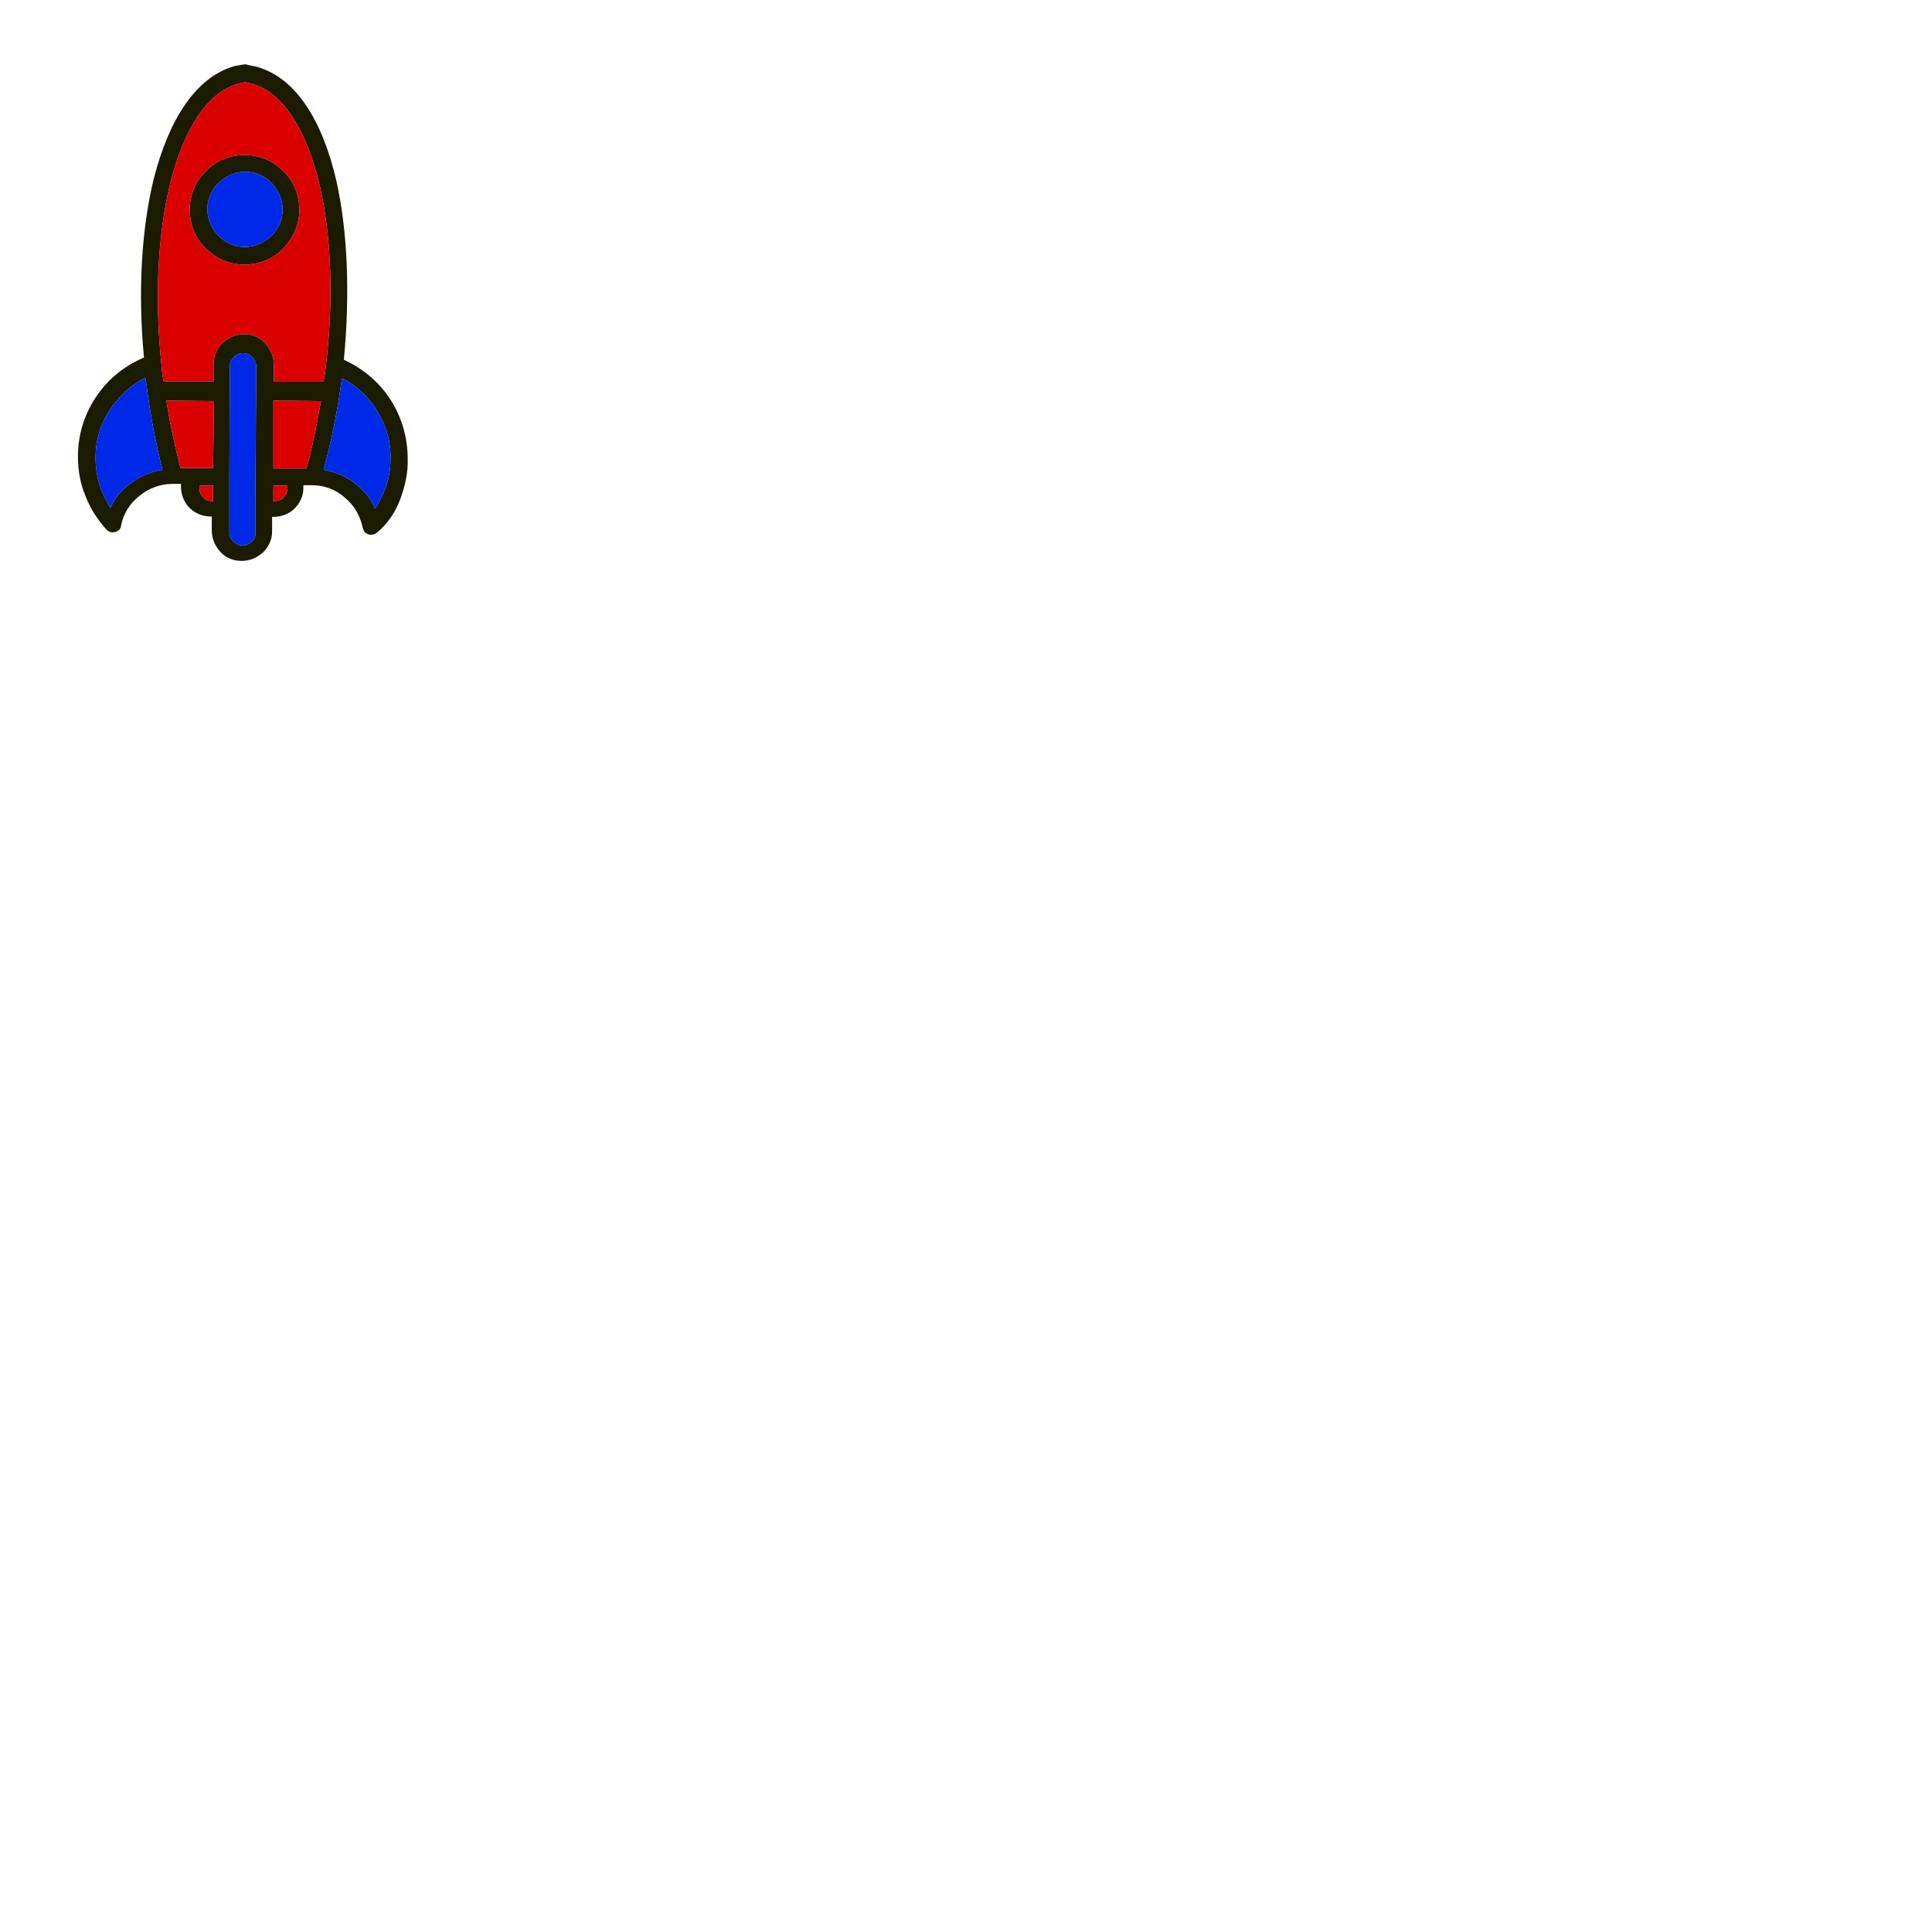
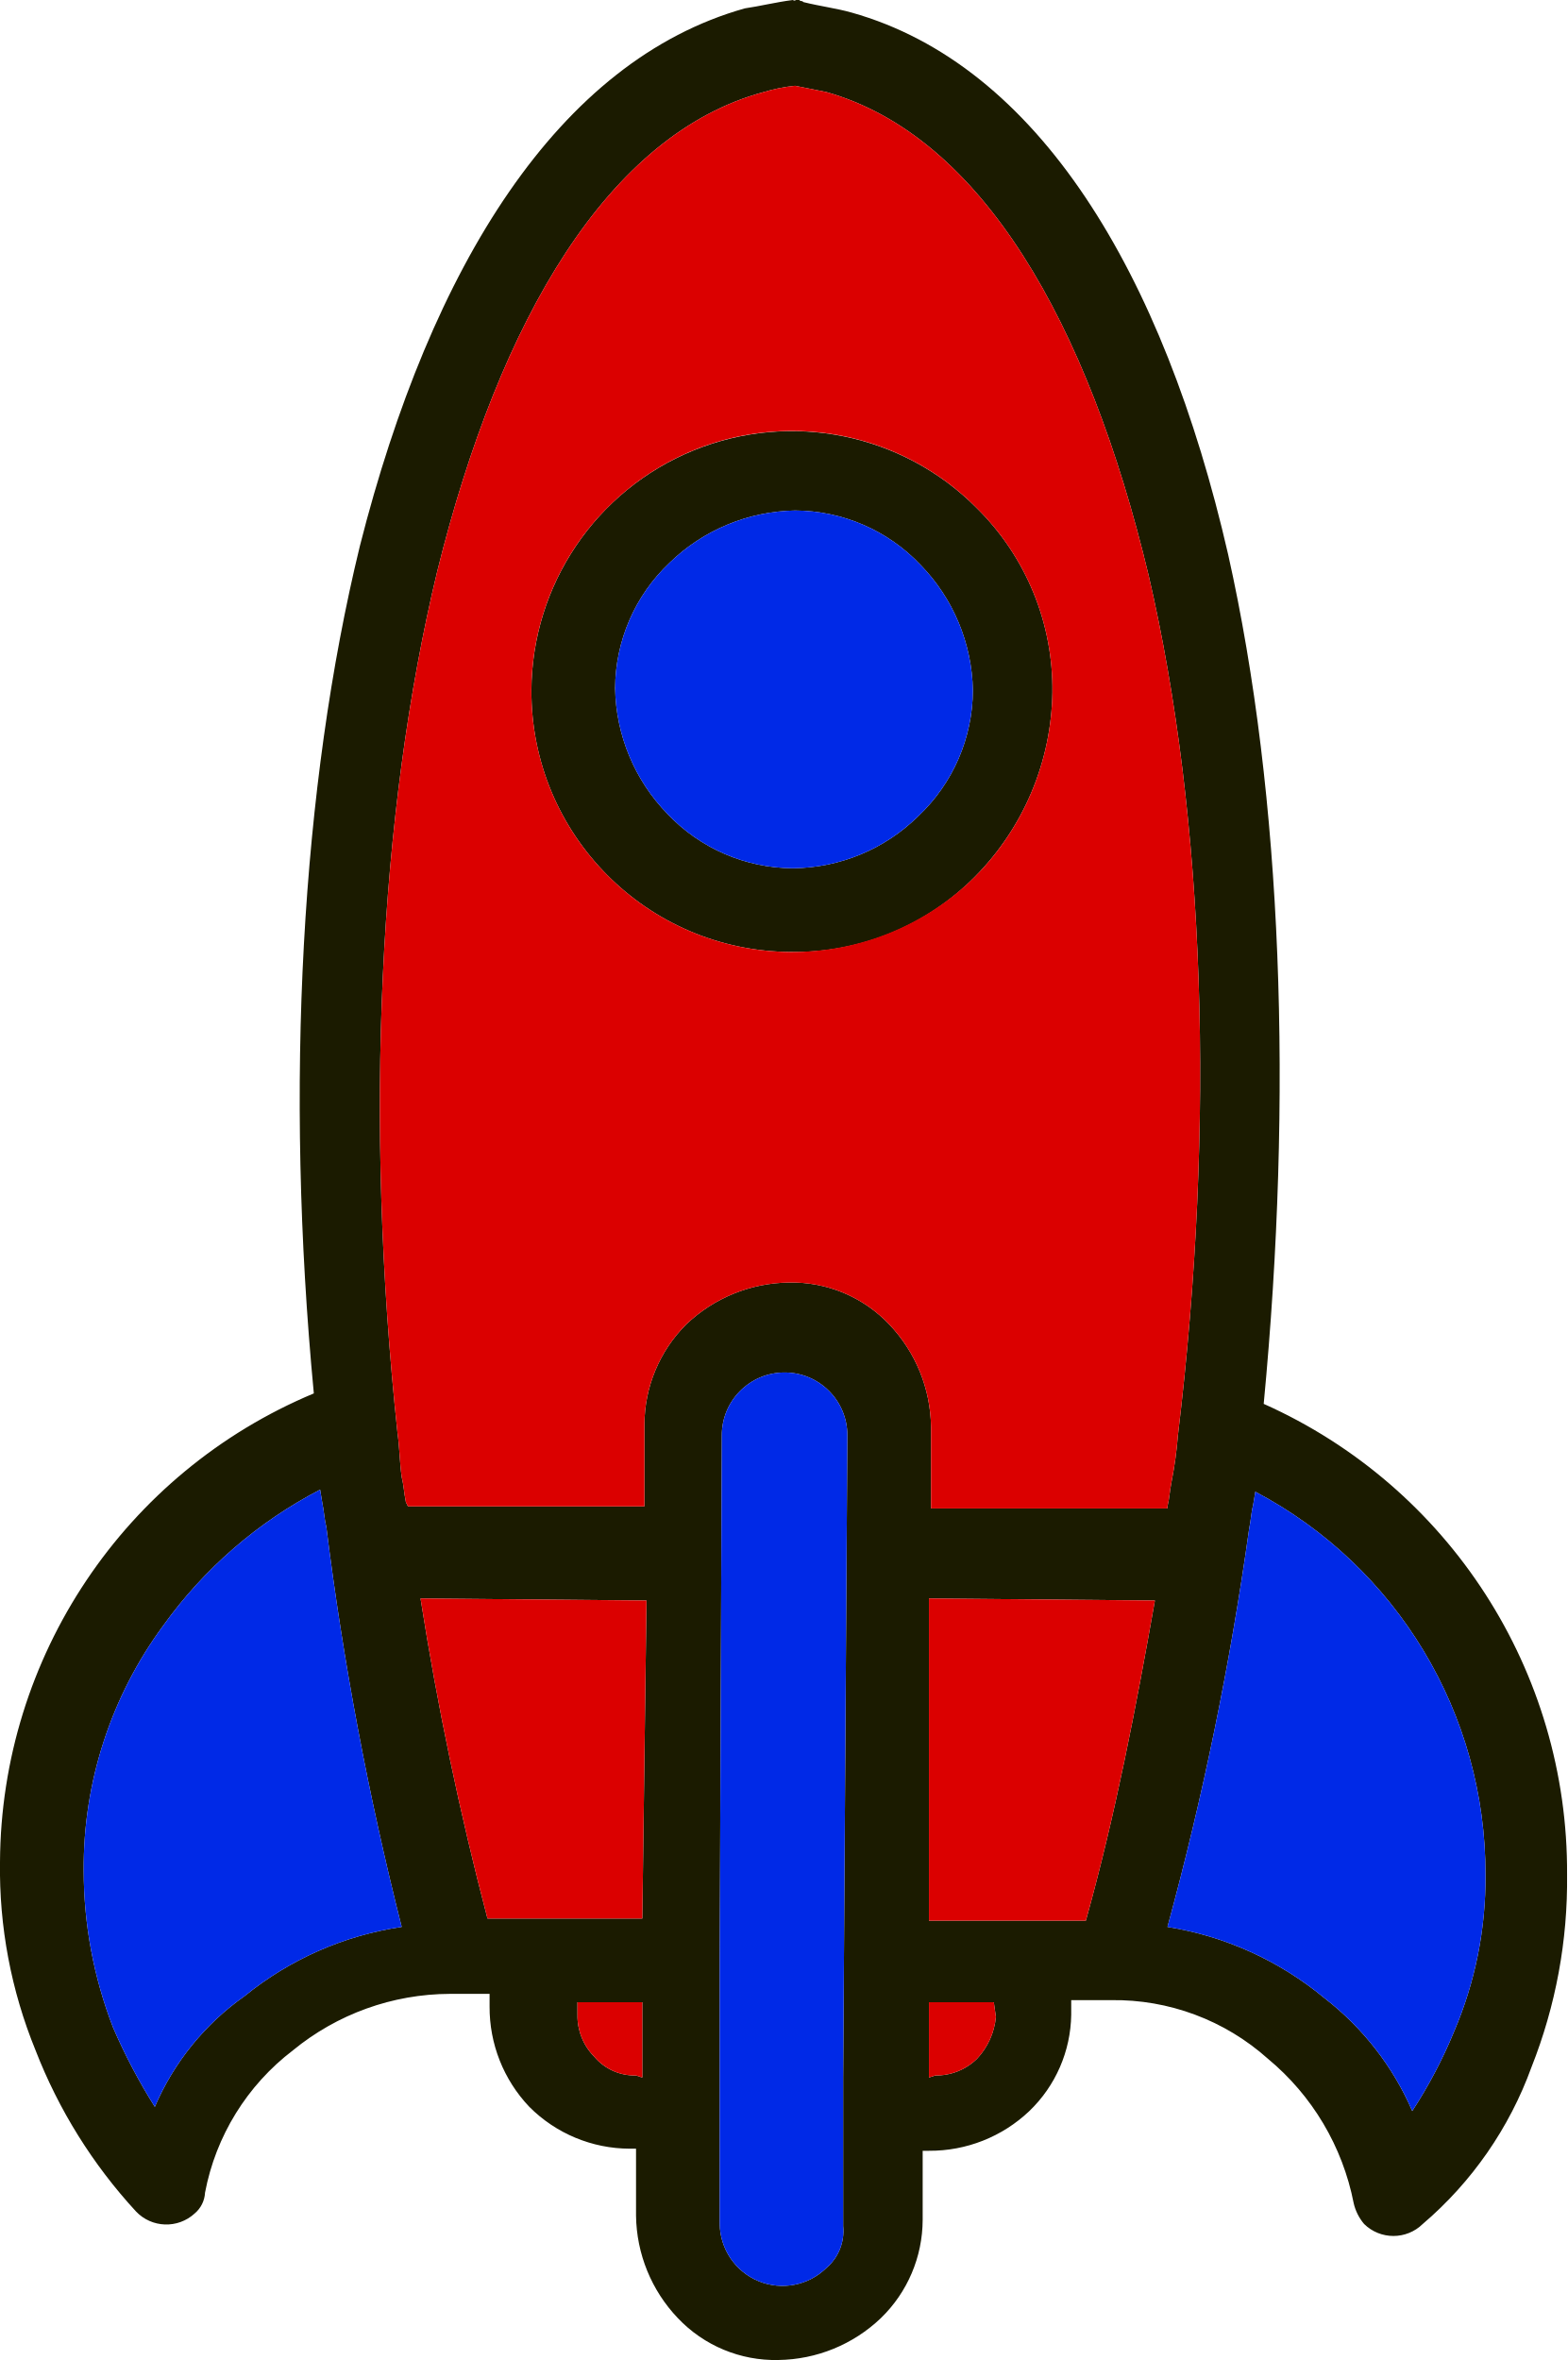
- <svg xmlns="http://www.w3.org/2000/svg" version="1.1" id="Capa_1" x="0px" y="0px" viewBox="0 0 438.8 438.8" style="enable-background:new 0 0 438.8 438.8;" xml:space="preserve">
-   <style type="text/css">
- 	.st0{fill:#1B1B00;}
- 	.st1{fill:#DB0000;}
- 	.st2{fill:#0029E7;}
- </style>
-   <g>
-     <g>
-       <g>
-         <g>
-           <g>
-             <path class="st0" d="M64.4,38.9c-2.3-2.3-5.3-3.7-8.8-3.7c-3.4,0-6.6,1.3-8.8,3.6c-2.3,2.3-3.7,5.3-3.7,8.8       c0,3.4,1.3,6.6,3.6,8.8c2.3,2.3,5.3,3.7,8.8,3.7c3.4,0,6.6-1.3,8.8-3.6c2.3-2.4,3.7-5.5,3.7-8.8C68,44.3,66.7,41.1,64.4,38.9z        M61.6,53.6c-1.5,1.5-3.7,2.5-6,2.5c-2.3,0-4.5-1-6-2.6s-2.5-3.7-2.5-6s1-4.5,2.6-6c1.6-1.5,3.7-2.5,6-2.5s4.5,1,6,2.6       c1.5,1.6,2.5,3.7,2.5,6C64.2,49.9,63.2,52.1,61.6,53.6z" />
-           </g>
-           <g>
-             <path class="st0" d="M92.6,104.2c0-5.2-1.6-10.1-4.3-14c-2.5-3.7-6.1-6.6-10.2-8.5c1.4-14.7,0.9-29-1.7-40.6       c-3.1-13.5-9.1-23.4-18-25.9c-0.7-0.2-1.5-0.3-2.3-0.5c-0.1-0.1-0.1,0-0.2-0.1c-0.1,0-0.2,0.1-0.3,0c-0.8,0.1-1.6,0.3-2.3,0.4       c-8.9,2.5-15,12.3-18.4,25.7c-2.8,11.5-3.6,25.8-2.2,40.5c-4.4,1.9-7.9,4.7-10.5,8.4c-2.8,3.9-4.5,8.8-4.5,14       c0,3.1,0.5,6.2,1.7,9c1.1,2.9,2.8,5.5,4.8,7.7c0.8,0.8,1.9,0.8,2.8,0.1c0.3-0.3,0.5-0.6,0.5-1c0.5-2.7,2-5.1,4.2-6.8       c2.1-1.7,4.7-2.7,7.5-2.7h1.9v0.6c0,1.8,0.7,3.6,1.9,4.8s2.9,2,4.8,2h0.3v3.2c0,1.9,0.8,3.6,2,4.9c1.2,1.3,2.9,2,4.8,2       c1.9,0,3.6-0.8,4.9-2c1.2-1.2,2-2.8,2-4.7v-3.3h0.3c1.8,0,3.6-0.7,4.8-1.9c1.2-1.2,2-2.8,2-4.6v-0.7h1.9c2.9,0,5.5,1,7.5,2.8       c2.1,1.7,3.5,4.1,4.1,6.9c0.1,0.4,0.3,0.8,0.5,1c0.8,0.8,2,0.7,2.8,0c2.4-2,4.1-4.6,5.2-7.5C92,110.4,92.7,107.4,92.6,104.2z        M29.4,110c-1.9,1.3-3.3,3.1-4.3,5.3c-0.8-1.2-1.4-2.5-2-3.8c-0.9-2.3-1.4-4.9-1.4-7.5c0-4.4,1.4-8.5,3.8-11.7       c2-2.7,4.5-5,7.5-6.5l0.1,0.6c0.1,0.5,0.1,0.8,0.2,1.2c0.8,6.4,2,12.8,3.6,19.1C34.1,107.1,31.5,108.3,29.4,110z M48.4,113.9       l-0.3-0.1c-0.8,0-1.5-0.3-2-0.9c-0.5-0.5-0.8-1.2-0.8-2v-0.6h3.1V113.9z M48.4,106.3H41c-1.3-5-2.4-10.1-3.2-15.3l10.8,0.1       L48.4,106.3z M58,113.9v7.1c0.1,0.9-0.3,1.5-0.8,2s-1.3,0.9-2.1,0.9c-0.8,0-1.6-0.4-2.1-0.9s-0.9-1.3-0.9-2.1v-12.7l0.1-25       c0-0.8,0.4-1.6,0.9-2.1s1.3-0.9,2.1-0.9s1.6,0.4,2.1,0.9s0.9,1.3,0.9,2.1L58,113.9z M60.2,77.9c-1.2-1.3-2.9-2-4.8-2       c-1.9,0-3.6,0.8-4.9,2c-1.2,1.2-2,2.9-2,4.8v3.9H37.2l-0.1-0.2c-0.1-0.5-0.1-0.8-0.2-1.2c-0.1-0.7-0.1-1.4-0.2-2.1       c-1.6-15-0.9-29.6,1.9-41.2c3-12.1,8.2-20.9,15.6-22.9c0.5-0.1,1-0.3,1.5-0.3c0.5,0.1,1,0.2,1.5,0.3c7.4,2.1,12.5,11,15.4,23.1       c2.7,11.6,3.2,26.2,1.4,41.1c-0.1,0.7-0.1,1.4-0.3,2.2c-0.1,0.5-0.1,0.8-0.2,1.2v0.1H62.2v-3.9C62.2,80.9,61.4,79.2,60.2,77.9z        M64.4,113c-0.5,0.5-1.2,0.8-2,0.8l-0.3,0.1v-3.6h3.1l0.1,0.7C65.2,111.8,64.9,112.5,64.4,113z M69.6,106.4h-7.5V91l10.8,0.1       C72,96.2,71,101.4,69.6,106.4z M87.2,111.7c-0.6,1.4-1.2,2.6-2,3.8c-0.9-2.1-2.3-3.9-4.2-5.4c-2.1-1.8-4.7-2.9-7.5-3.4       c1.7-6.2,3-12.6,3.9-19c0.1-0.5,0.1-0.8,0.2-1.2l0.1-0.6c3,1.6,5.6,3.8,7.4,6.6c2.3,3.4,3.7,7.3,3.6,11.7       C88.7,106.9,88.2,109.4,87.2,111.7z" />
-           </g>
-           <g>
-             <path class="st1" d="M72.9,91.1c-0.9,5.1-1.9,10.3-3.3,15.3h-7.5V91L72.9,91.1z" />
-           </g>
-           <g>
-             <path class="st1" d="M45.3,110.3h3.1v3.6l-0.3-0.1c-0.8,0-1.5-0.3-2-0.9c-0.5-0.5-0.8-1.2-0.8-2V110.3z" />
-           </g>
-           <g>
-             <path class="st1" d="M65.3,111c-0.1,0.8-0.4,1.5-0.9,2s-1.2,0.8-2,0.8l-0.3,0.1v-3.6h3.1L65.3,111z" />
-           </g>
-           <g>
-             <path class="st1" d="M48.6,91.1l-0.2,15.2H41c-1.3-5-2.4-10.1-3.2-15.3L48.6,91.1z" />
-           </g>
-           <g>
-             <path class="st2" d="M36.9,106.7c-2.8,0.4-5.4,1.6-7.5,3.3c-1.9,1.3-3.3,3.1-4.3,5.3c-0.8-1.2-1.4-2.5-2-3.8       c-0.9-2.3-1.4-4.9-1.4-7.5c0-4.4,1.4-8.5,3.8-11.7c2-2.7,4.5-5,7.5-6.5l0.1,0.6c0.1,0.5,0.1,0.8,0.2,1.2       C34.1,94,35.3,100.4,36.9,106.7z" />
-           </g>
-           <g>
-             <path class="st2" d="M88.7,104.2c0,2.7-0.5,5.2-1.5,7.5c-0.6,1.4-1.2,2.6-2,3.8c-0.9-2.1-2.3-3.9-4.2-5.4       c-2.1-1.8-4.7-2.9-7.5-3.4c1.7-6.2,3-12.6,3.9-19c0.1-0.5,0.1-0.8,0.2-1.2l0.1-0.6c3,1.6,5.6,3.8,7.4,6.6       C87.4,95.9,88.8,99.8,88.7,104.2z" />
-           </g>
-           <g>
-             <path class="st2" d="M58.2,83.2L58,113.9v7.1c0.1,0.9-0.3,1.5-0.8,2s-1.3,0.9-2.1,0.9c-0.8,0-1.6-0.4-2.1-0.9s-0.9-1.3-0.9-2.1       v-12.7l0.1-25c0-0.8,0.4-1.6,0.9-2.1s1.3-0.9,2.1-0.9s1.6,0.4,2.1,0.9S58.2,82.4,58.2,83.2z" />
-           </g>
-           <g>
-             <path class="st1" d="M72.6,42.1c-2.9-12.1-8-21-15.4-23.1c-0.5-0.1-1-0.2-1.5-0.3c-0.5,0-1,0.2-1.5,0.3       c-7.4,2-12.6,10.8-15.6,22.9c-2.8,11.6-3.5,26.2-1.9,41.2c0.1,0.7,0.1,1.4,0.2,2.1c0.1,0.4,0.1,0.7,0.2,1.2l0.1,0.2h11.3v-3.9       c0-1.9,0.8-3.6,2-4.8c1.3-1.2,3-2,4.9-2c1.9,0,3.6,0.7,4.8,2c1.2,1.3,2,3,2,4.9v3.9h11.3v-0.1c0.1-0.4,0.1-0.7,0.2-1.2       c0.2-0.8,0.2-1.5,0.3-2.2C75.8,68.3,75.3,53.7,72.6,42.1z M64.3,56.5c-2.2,2.3-5.4,3.6-8.8,3.6c-3.5,0-6.5-1.4-8.8-3.7       c-2.3-2.2-3.6-5.4-3.6-8.8c0-3.5,1.4-6.5,3.7-8.8c2.2-2.3,5.4-3.6,8.8-3.6c3.5,0,6.5,1.4,8.8,3.7c2.3,2.2,3.6,5.4,3.6,8.8       C68,51,66.6,54.1,64.3,56.5z" />
-           </g>
-           <g>
-             <path class="st2" d="M64.2,47.6c0,2.3-1,4.5-2.6,6c-1.5,1.5-3.7,2.5-6,2.5c-2.3,0-4.5-1-6-2.6s-2.5-3.7-2.5-6s1-4.5,2.6-6       c1.6-1.5,3.7-2.5,6-2.5s4.5,1,6,2.6C63.2,43.2,64.2,45.3,64.2,47.6z" />
-           </g>
-         </g>
-       </g>
+ <svg xmlns="http://www.w3.org/2000/svg" viewBox="0 0 74.91 112.8">
+   <defs>
+     <style>.cls-1{fill:#1b1b00;}.cls-2{fill:#db0000;}.cls-3{fill:#0029e7;}</style>
+   </defs>
+   <g id="Layer_2" data-name="Layer 2">
+     <g id="Capa_1" data-name="Capa 1">
+       <path class="cls-1" d="M46.7,24.3A12.45,12.45,0,0,0,25.4,33,12.46,12.46,0,0,0,37.8,45.5a12.15,12.15,0,0,0,8.8-3.6,12.77,12.77,0,0,0,3.7-8.8A12.15,12.15,0,0,0,46.7,24.3ZM43.9,39a8.64,8.64,0,0,1-6,2.5,8.31,8.31,0,0,1-6-2.6,8.83,8.83,0,0,1-2.5-6,8.31,8.31,0,0,1,2.6-6,8.83,8.83,0,0,1,6-2.5A8.31,8.31,0,0,1,44,27a8.83,8.83,0,0,1,2.5,6A8.31,8.31,0,0,1,43.9,39Z" />
+       <path class="cls-1" d="M74.9,89.6A24.49,24.49,0,0,0,60.4,67.1c1.4-14.7.9-29-1.7-40.6C55.6,13,49.6,3.1,40.7.6,40,.4,39.2.3,38.4.1c-.1-.1-.1,0-.2-.1s-.2.1-.3,0c-.8.1-1.6.3-2.3.4-8.9,2.5-15,12.3-18.4,25.7C14.4,37.6,13.6,51.9,15,66.6A24.41,24.41,0,0,0,0,89a22.88,22.88,0,0,0,1.7,9,24.41,24.41,0,0,0,4.8,7.7,2,2,0,0,0,2.8.1,1.39,1.39,0,0,0,.5-1A11.17,11.17,0,0,1,14,98a11.88,11.88,0,0,1,7.5-2.7h1.9v.6a6.9,6.9,0,0,0,1.9,4.8,6.8,6.8,0,0,0,4.8,2h.3v3.2a7.23,7.23,0,0,0,2,4.9,6.41,6.41,0,0,0,4.8,2,7.23,7.23,0,0,0,4.9-2,6.56,6.56,0,0,0,2-4.7v-3.3h.3a6.9,6.9,0,0,0,4.8-1.9,6.51,6.51,0,0,0,2-4.6v-.7h1.9a11,11,0,0,1,7.5,2.8,11.94,11.94,0,0,1,4.1,6.9,2.34,2.34,0,0,0,.5,1,2,2,0,0,0,2.8,0,17.86,17.86,0,0,0,5.2-7.5A24.21,24.21,0,0,0,74.9,89.6ZM11.7,95.4a12.5,12.5,0,0,0-4.3,5.3,27.54,27.54,0,0,1-2-3.8A20.82,20.82,0,0,1,4,89.4,19.5,19.5,0,0,1,7.8,77.7a21.32,21.32,0,0,1,7.5-6.5l.1.6c.1.5.1.8.2,1.2a156.64,156.64,0,0,0,3.6,19.1A15.48,15.48,0,0,0,11.7,95.4Zm19,3.9-.3-.1a2.52,2.52,0,0,1-2-.9,2.79,2.79,0,0,1-.8-2v-.6h3.1Zm0-7.6H23.3a153.66,153.66,0,0,1-3.2-15.3l10.8.1Zm9.6,7.6v7.1a2.32,2.32,0,0,1-.8,2,3,3,0,0,1-5.1-2.1V93.6l.1-25a3,3,0,0,1,6,0Zm2.2-36a6.41,6.41,0,0,0-4.8-2,7.23,7.23,0,0,0-4.9,2,6.8,6.8,0,0,0-2,4.8V72H19.5l-.1-.2c-.1-.5-.1-.8-.2-1.2-.1-.7-.1-1.4-.2-2.1-1.6-15-.9-29.6,1.9-41.2,3-12.1,8.2-20.9,15.6-22.9A8,8,0,0,1,38,4.1l1.5.3c7.4,2.1,12.5,11,15.4,23.1,2.7,11.6,3.2,26.2,1.4,41.1a19.19,19.19,0,0,1-.3,2.2c-.1.5-.1.8-.2,1.2v.1H44.5V68.2A7.23,7.23,0,0,0,42.5,63.3Zm4.2,35.1a2.79,2.79,0,0,1-2,.8l-.3.1V95.7h3.1l.1.7A3.37,3.37,0,0,1,46.7,98.4Zm5.2-6.6H44.4V76.4l10.8.1C54.3,81.6,53.3,86.8,51.9,91.8Zm17.6,5.3a22.8,22.8,0,0,1-2,3.8,13.69,13.69,0,0,0-4.2-5.4,15.62,15.62,0,0,0-7.5-3.4,152.37,152.37,0,0,0,3.9-19c.1-.5.1-.8.2-1.2l.1-.6A20.63,20.63,0,0,1,71,89.6,18.61,18.61,0,0,1,69.5,97.1Z" />
+       <path class="cls-2" d="M55.2,76.5c-.9,5.1-1.9,10.3-3.3,15.3H44.4V76.4Z" />
+       <path class="cls-2" d="M27.6,95.7h3.1v3.6l-.3-.1a2.52,2.52,0,0,1-2-.9,2.79,2.79,0,0,1-.8-2Z" />
+       <path class="cls-2" d="M47.6,96.4a3.37,3.37,0,0,1-.9,2,2.79,2.79,0,0,1-2,.8l-.3.1V95.7h3.1Z" />
+       <path class="cls-2" d="M30.9,76.5l-.2,15.2H23.3a153.66,153.66,0,0,1-3.2-15.3Z" />
+       <path class="cls-3" d="M19.2,92.1a15.48,15.48,0,0,0-7.5,3.3,12.5,12.5,0,0,0-4.3,5.3,27.54,27.54,0,0,1-2-3.8A20.82,20.82,0,0,1,4,89.4,19.5,19.5,0,0,1,7.8,77.7a21.32,21.32,0,0,1,7.5-6.5l.1.6c.1.5.1.8.2,1.2A156.64,156.64,0,0,0,19.2,92.1Z" />
+       <path class="cls-3" d="M71,89.6a18.61,18.61,0,0,1-1.5,7.5,22.8,22.8,0,0,1-2,3.8,13.69,13.69,0,0,0-4.2-5.4,15.62,15.62,0,0,0-7.5-3.4,152.37,152.37,0,0,0,3.9-19c.1-.5.1-.8.2-1.2l.1-.6A20.63,20.63,0,0,1,71,89.6Z" />
+       <path class="cls-3" d="M40.5,68.6l-.2,30.7v7.1a2.32,2.32,0,0,1-.8,2,3,3,0,0,1-5.1-2.1V93.6l.1-25a3,3,0,0,1,6,0Z" />
+       <path class="cls-2" d="M54.9,27.5c-2.9-12.1-8-21-15.4-23.1L38,4.1a8,8,0,0,0-1.5.3c-7.4,2-12.6,10.8-15.6,22.9C18.1,38.9,17.4,53.5,19,68.5c.1.7.1,1.4.2,2.1.1.4.1.7.2,1.2l.1.2H30.8V68.1a6.8,6.8,0,0,1,2-4.8,7.23,7.23,0,0,1,4.9-2,6.41,6.41,0,0,1,4.8,2,7.23,7.23,0,0,1,2,4.9v3.9H55.8V72c.1-.4.1-.7.2-1.2a19.19,19.19,0,0,0,.3-2.2C58.1,53.7,57.6,39.1,54.9,27.5ZM46.6,41.9A12.43,12.43,0,0,1,29,41.8a12.43,12.43,0,0,1,.1-17.6,12.43,12.43,0,0,1,17.6.1,12.15,12.15,0,0,1,3.6,8.8A12.77,12.77,0,0,1,46.6,41.9Z" />
+       <path class="cls-3" d="M46.5,33a8.31,8.31,0,0,1-2.6,6,8.64,8.64,0,0,1-6,2.5,8.31,8.31,0,0,1-6-2.6,8.83,8.83,0,0,1-2.5-6,8.31,8.31,0,0,1,2.6-6,8.83,8.83,0,0,1,6-2.5A8.31,8.31,0,0,1,44,27,8.83,8.83,0,0,1,46.5,33Z" />
    </g>
  </g>
</svg>
